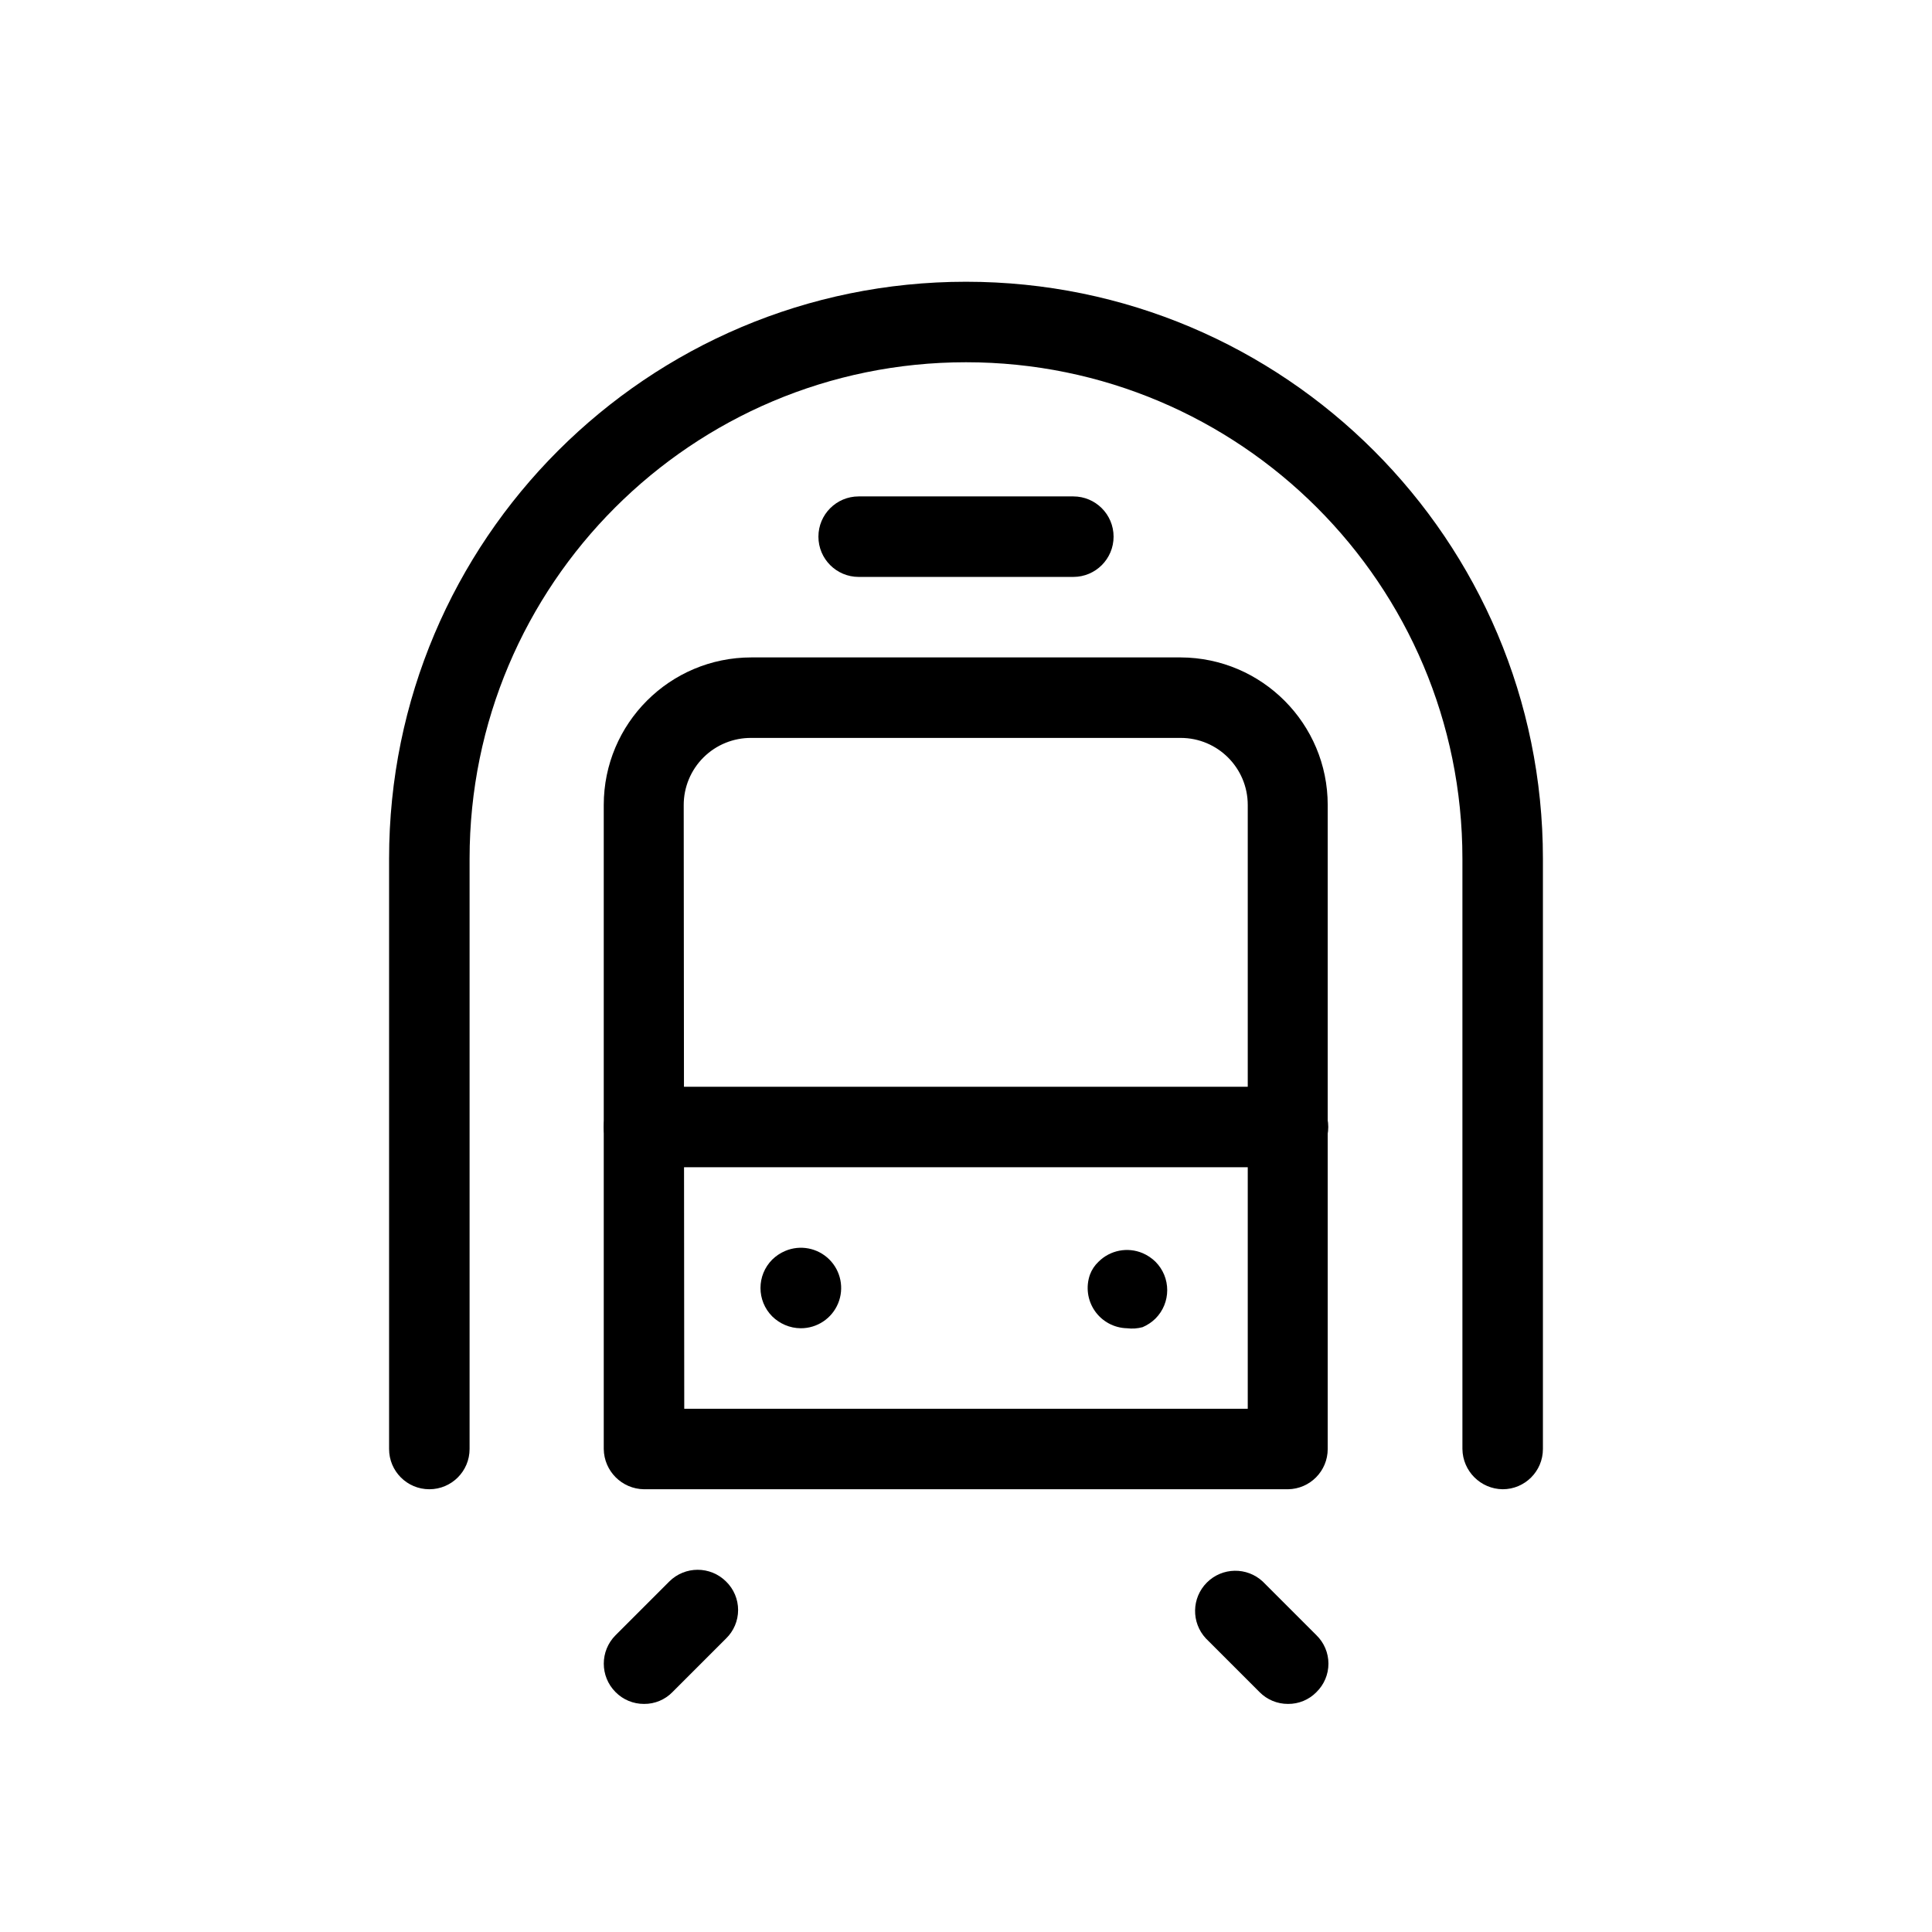
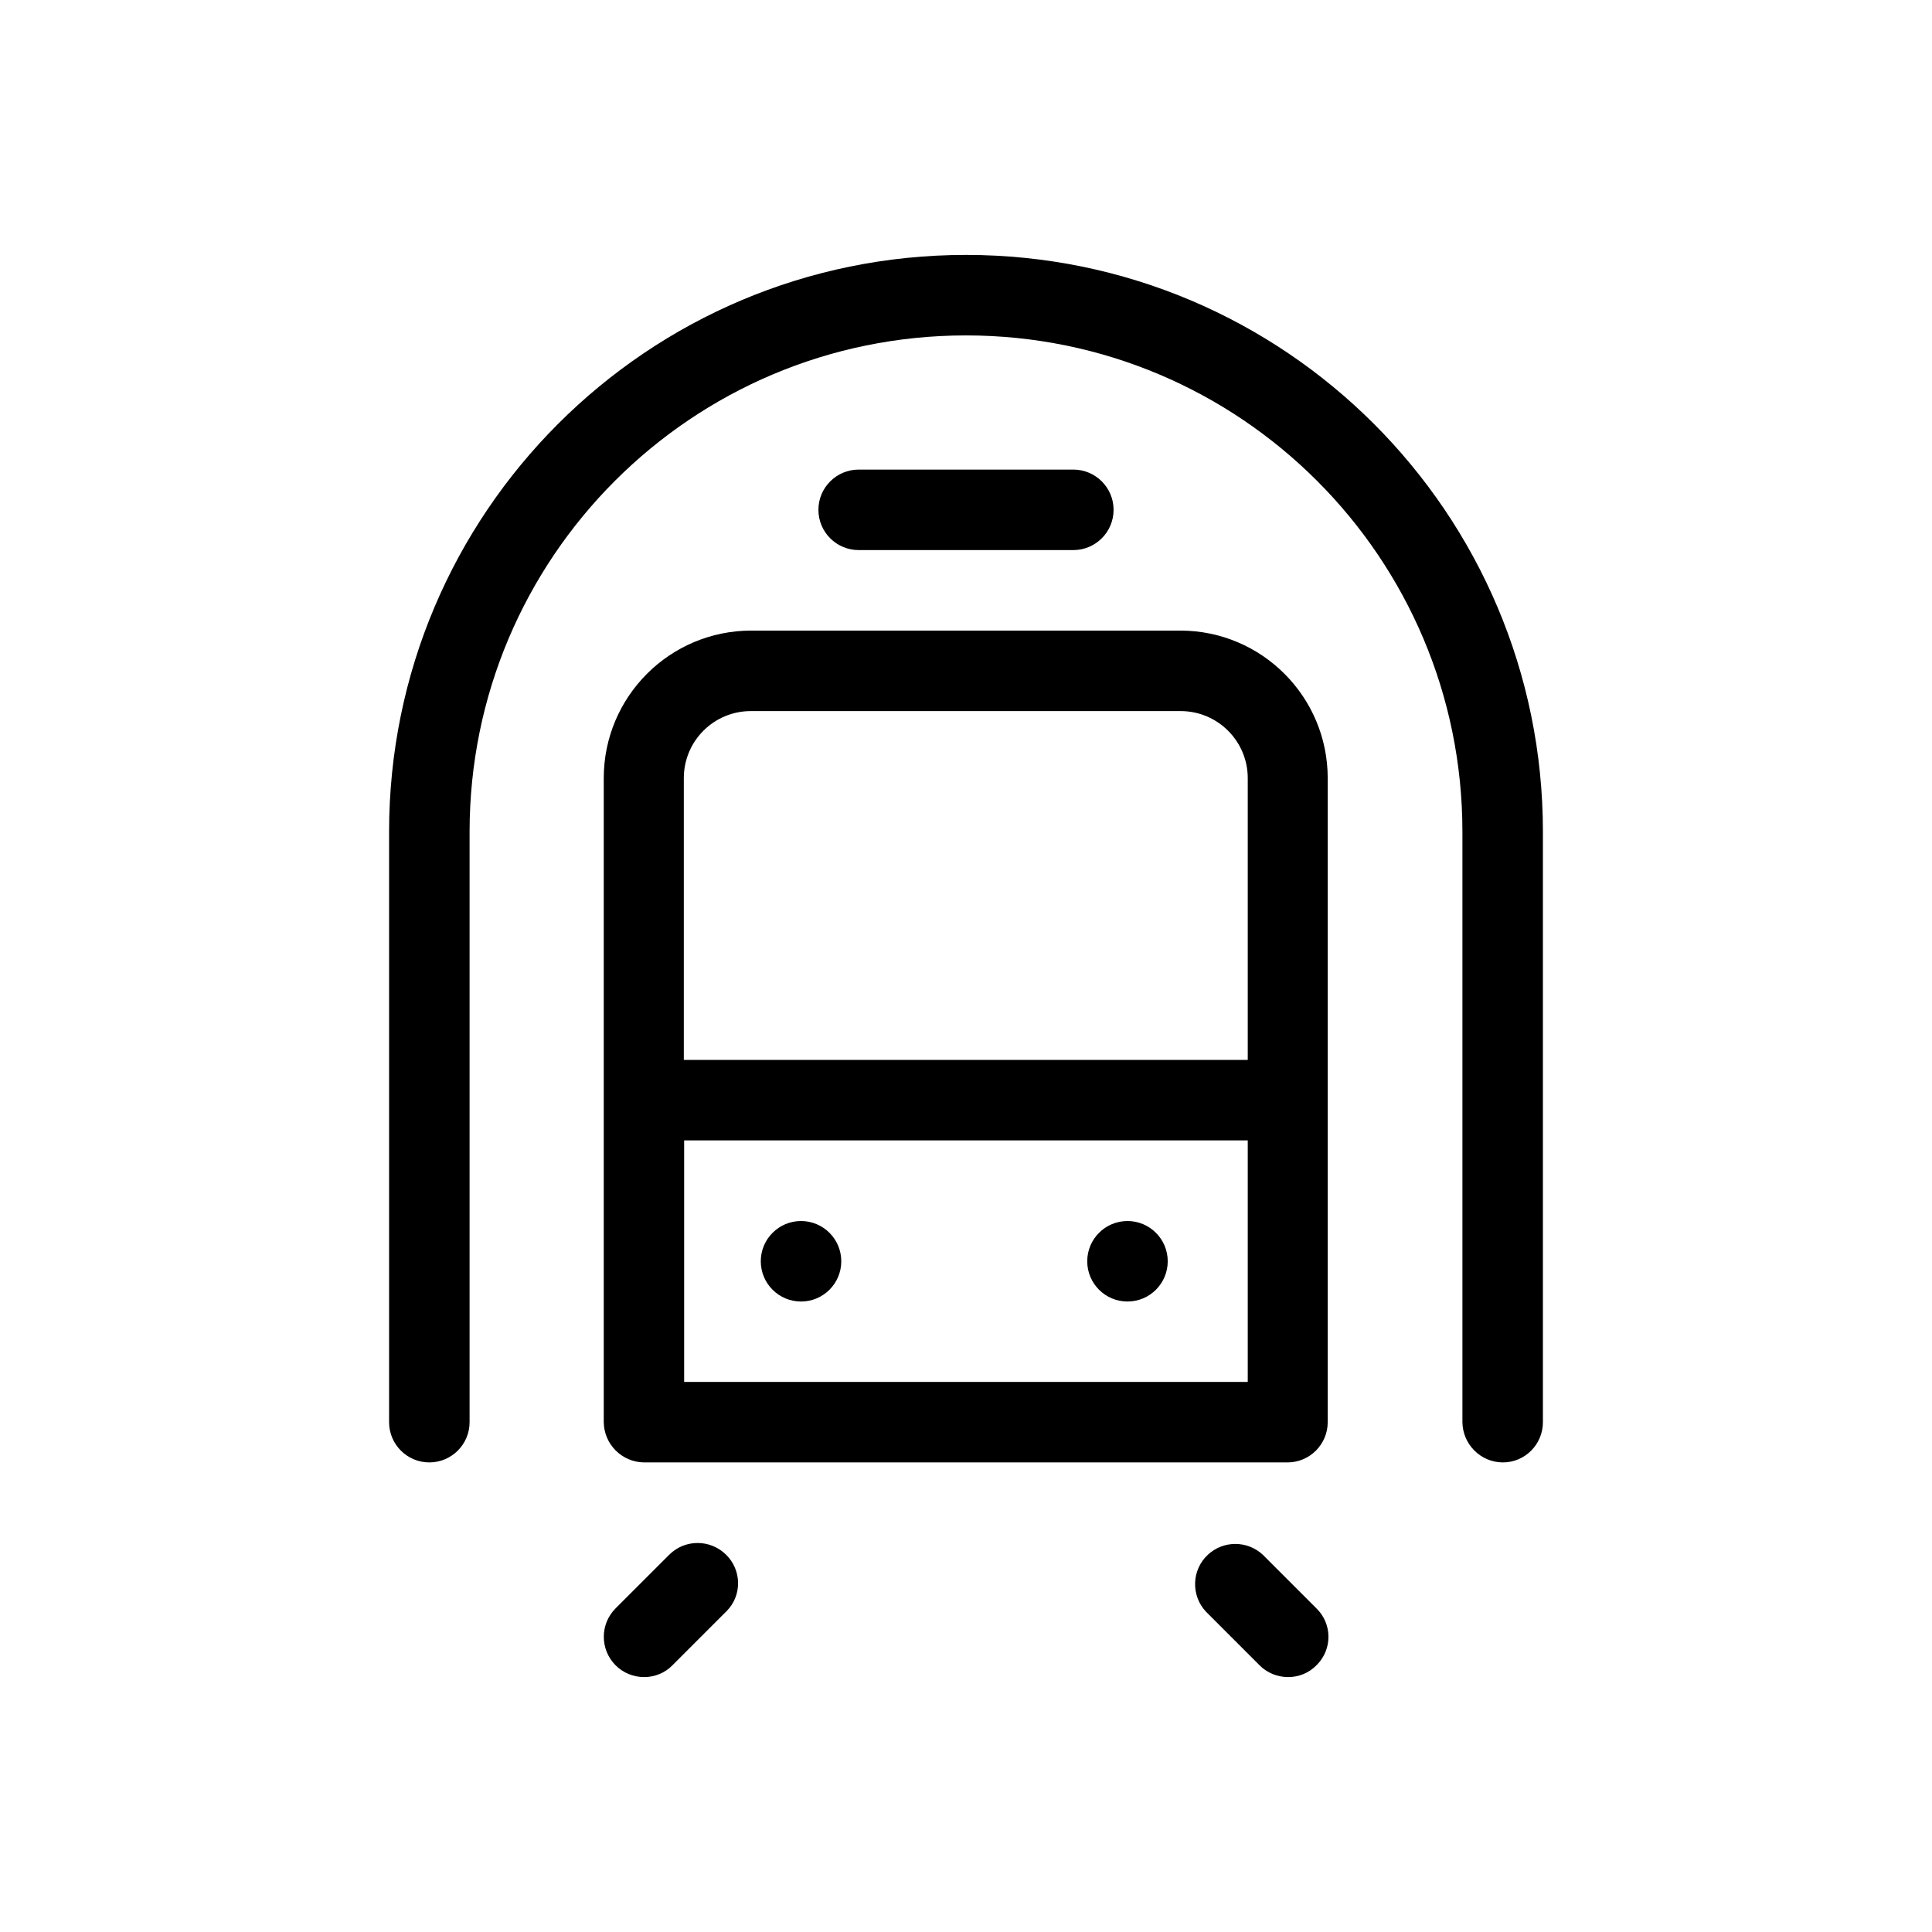
- <svg xmlns="http://www.w3.org/2000/svg" id="Layer_1" data-name="Layer 1" viewBox="0 0 36 36">
-   <path d="M28,27.75a.76.76,0,0,1-.75-.75V16a9.25,9.25,0,0,0-18.5,0V27a.75.75,0,0,1-1.5,0V16a10.75,10.75,0,1,1,21.5,0V27A.75.75,0,0,1,28,27.75Z" />
-   <path d="M24,27.75H12a.76.76,0,0,1-.75-.75V15A2.75,2.75,0,0,1,14,12.25h8A2.75,2.75,0,0,1,24.74,15V27A.75.75,0,0,1,24,27.75Zm-11.25-1.5h10.5V15A1.25,1.25,0,0,0,22,13.75H14A1.25,1.25,0,0,0,12.74,15Z" />
-   <path d="M24,21.75H12a.75.75,0,0,1,0-1.5H24a.75.75,0,0,1,0,1.5Z" />
-   <path d="M14.92,24.75a.75.75,0,0,1-.29-.06.78.78,0,0,1-.24-.16.75.75,0,0,1,0-1.06.78.78,0,0,1,.24-.16.75.75,0,1,1,.29,1.44Z" />
-   <path d="M21,24.75a.75.75,0,0,1-.69-1,.63.63,0,0,1,.16-.24.75.75,0,0,1,.82-.16.78.78,0,0,1,.24.16.75.75,0,0,1,0,1.06.78.78,0,0,1-.24.16A.75.75,0,0,1,21,24.75Z" />
-   <path d="M24,31.75a.74.74,0,0,1-.53-.22l-1-1a.75.75,0,0,1,1.06-1.06l1,1a.74.74,0,0,1,0,1.06A.73.73,0,0,1,24,31.75Z" />
-   <path d="M12,31.75a.74.74,0,0,1-.53-.22.75.75,0,0,1,0-1.06l1-1a.75.75,0,0,1,1.06,0,.74.74,0,0,1,0,1.06l-1,1A.73.73,0,0,1,12,31.75Z" />
-   <path d="M20,10.75H16a.75.75,0,0,1,0-1.5h4a.75.75,0,0,1,0,1.5Z" />
+ <svg xmlns="http://www.w3.org/2000/svg" version="1.1" id="Layer_1" x="0px" y="0px" viewBox="0 0 36 36" style="enable-background:new 0 0 36 36;" xml:space="preserve">
+   <path d="M28,27.25c-0.412-0.003-0.745-0.338-0.75-0.75v-11c0-5.109-4.141-9.25-9.25-9.25s-9.25,4.141-9.25,9.25v11  c0,0.414-0.336,0.75-0.75,0.75c-0.414,0-0.75-0.336-0.75-0.75v-11C7.25,9.563,12.063,4.75,18,4.75S28.75,9.563,28.75,15.5v11  C28.75,26.914,28.414,27.253,28,27.25z M22,11.75h-8c-1.519,0-2.75,1.231-2.75,2.75v12c0.005,0.412,0.338,0.745,0.75,0.75h12  c0.41-0.005,0.74-0.34,0.74-0.75v-12C24.74,12.985,23.515,11.755,22,11.75z M12.742,14.49c0.005-0.69,0.567-1.245,1.258-1.24h8  c0.69,0,1.25,0.56,1.25,1.25v5.25H12.742V14.49z M12.748,25.75v-4.5H23.25v4.5H12.748z M24,31.25c-0.199-0.001-0.39-0.078-0.53-0.22  l-1-1c-0.282-0.303-0.266-0.778,0.037-1.06c0.288-0.268,0.735-0.268,1.023,0l1,1c0.293,0.285,0.299,0.754,0.014,1.046L24.53,31.03  C24.391,31.173,24.199,31.251,24,31.25z M12,31.25c-0.199-0.001-0.39-0.079-0.53-0.22c-0.292-0.294-0.292-0.767,0-1.06l1-1  c0.293-0.292,0.765-0.291,1.06,0c0.291,0.287,0.299,0.754,0.014,1.046L12.53,31.03C12.391,31.173,12.199,31.251,12,31.25z M20,10.25  h-4c-0.414,0-0.75-0.336-0.75-0.75S15.586,8.75,16,8.75h4c0.414,0,0.75,0.336,0.75,0.75S20.414,10.25,20,10.25z M14.926,22.752  c-0.414,0-0.75,0.336-0.75,0.75s0.336,0.75,0.75,0.75s0.75-0.336,0.75-0.75C15.676,23.088,15.34,22.752,14.926,22.752z   M21.009,22.752c-0.414,0-0.75,0.336-0.75,0.75s0.336,0.75,0.75,0.75s0.75-0.336,0.75-0.75  C21.759,23.088,21.423,22.752,21.009,22.752z" />
</svg>
